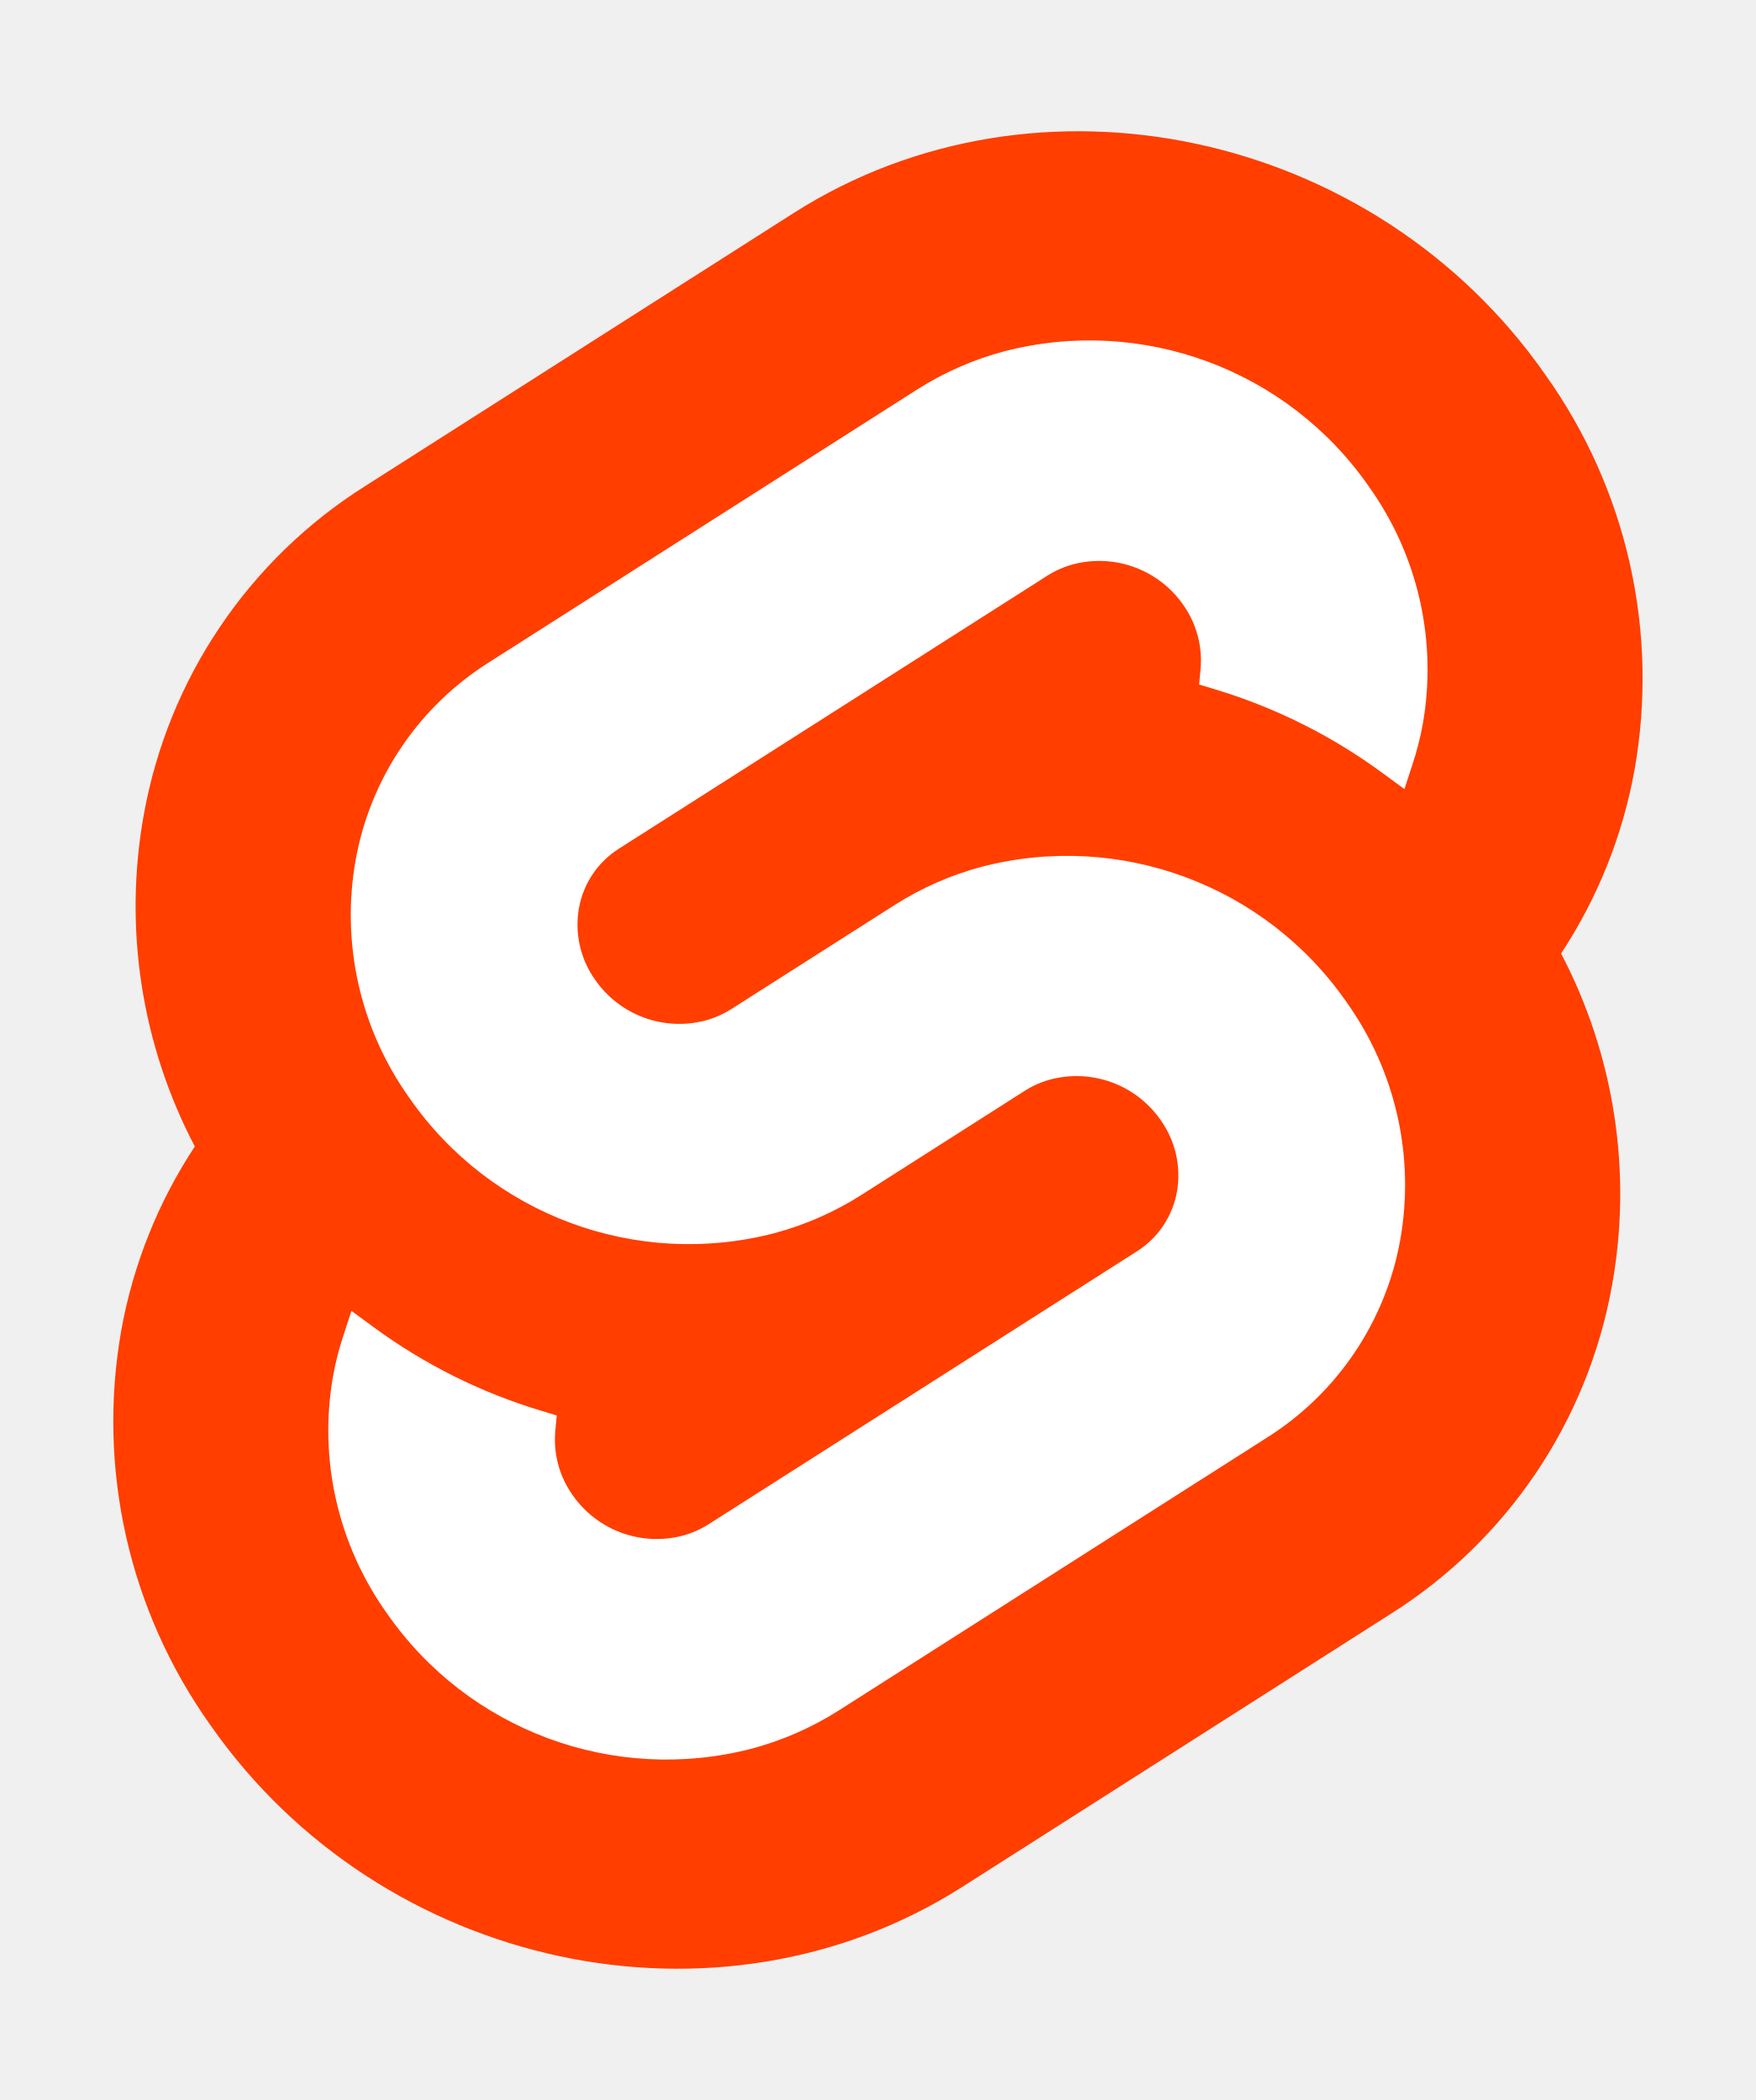
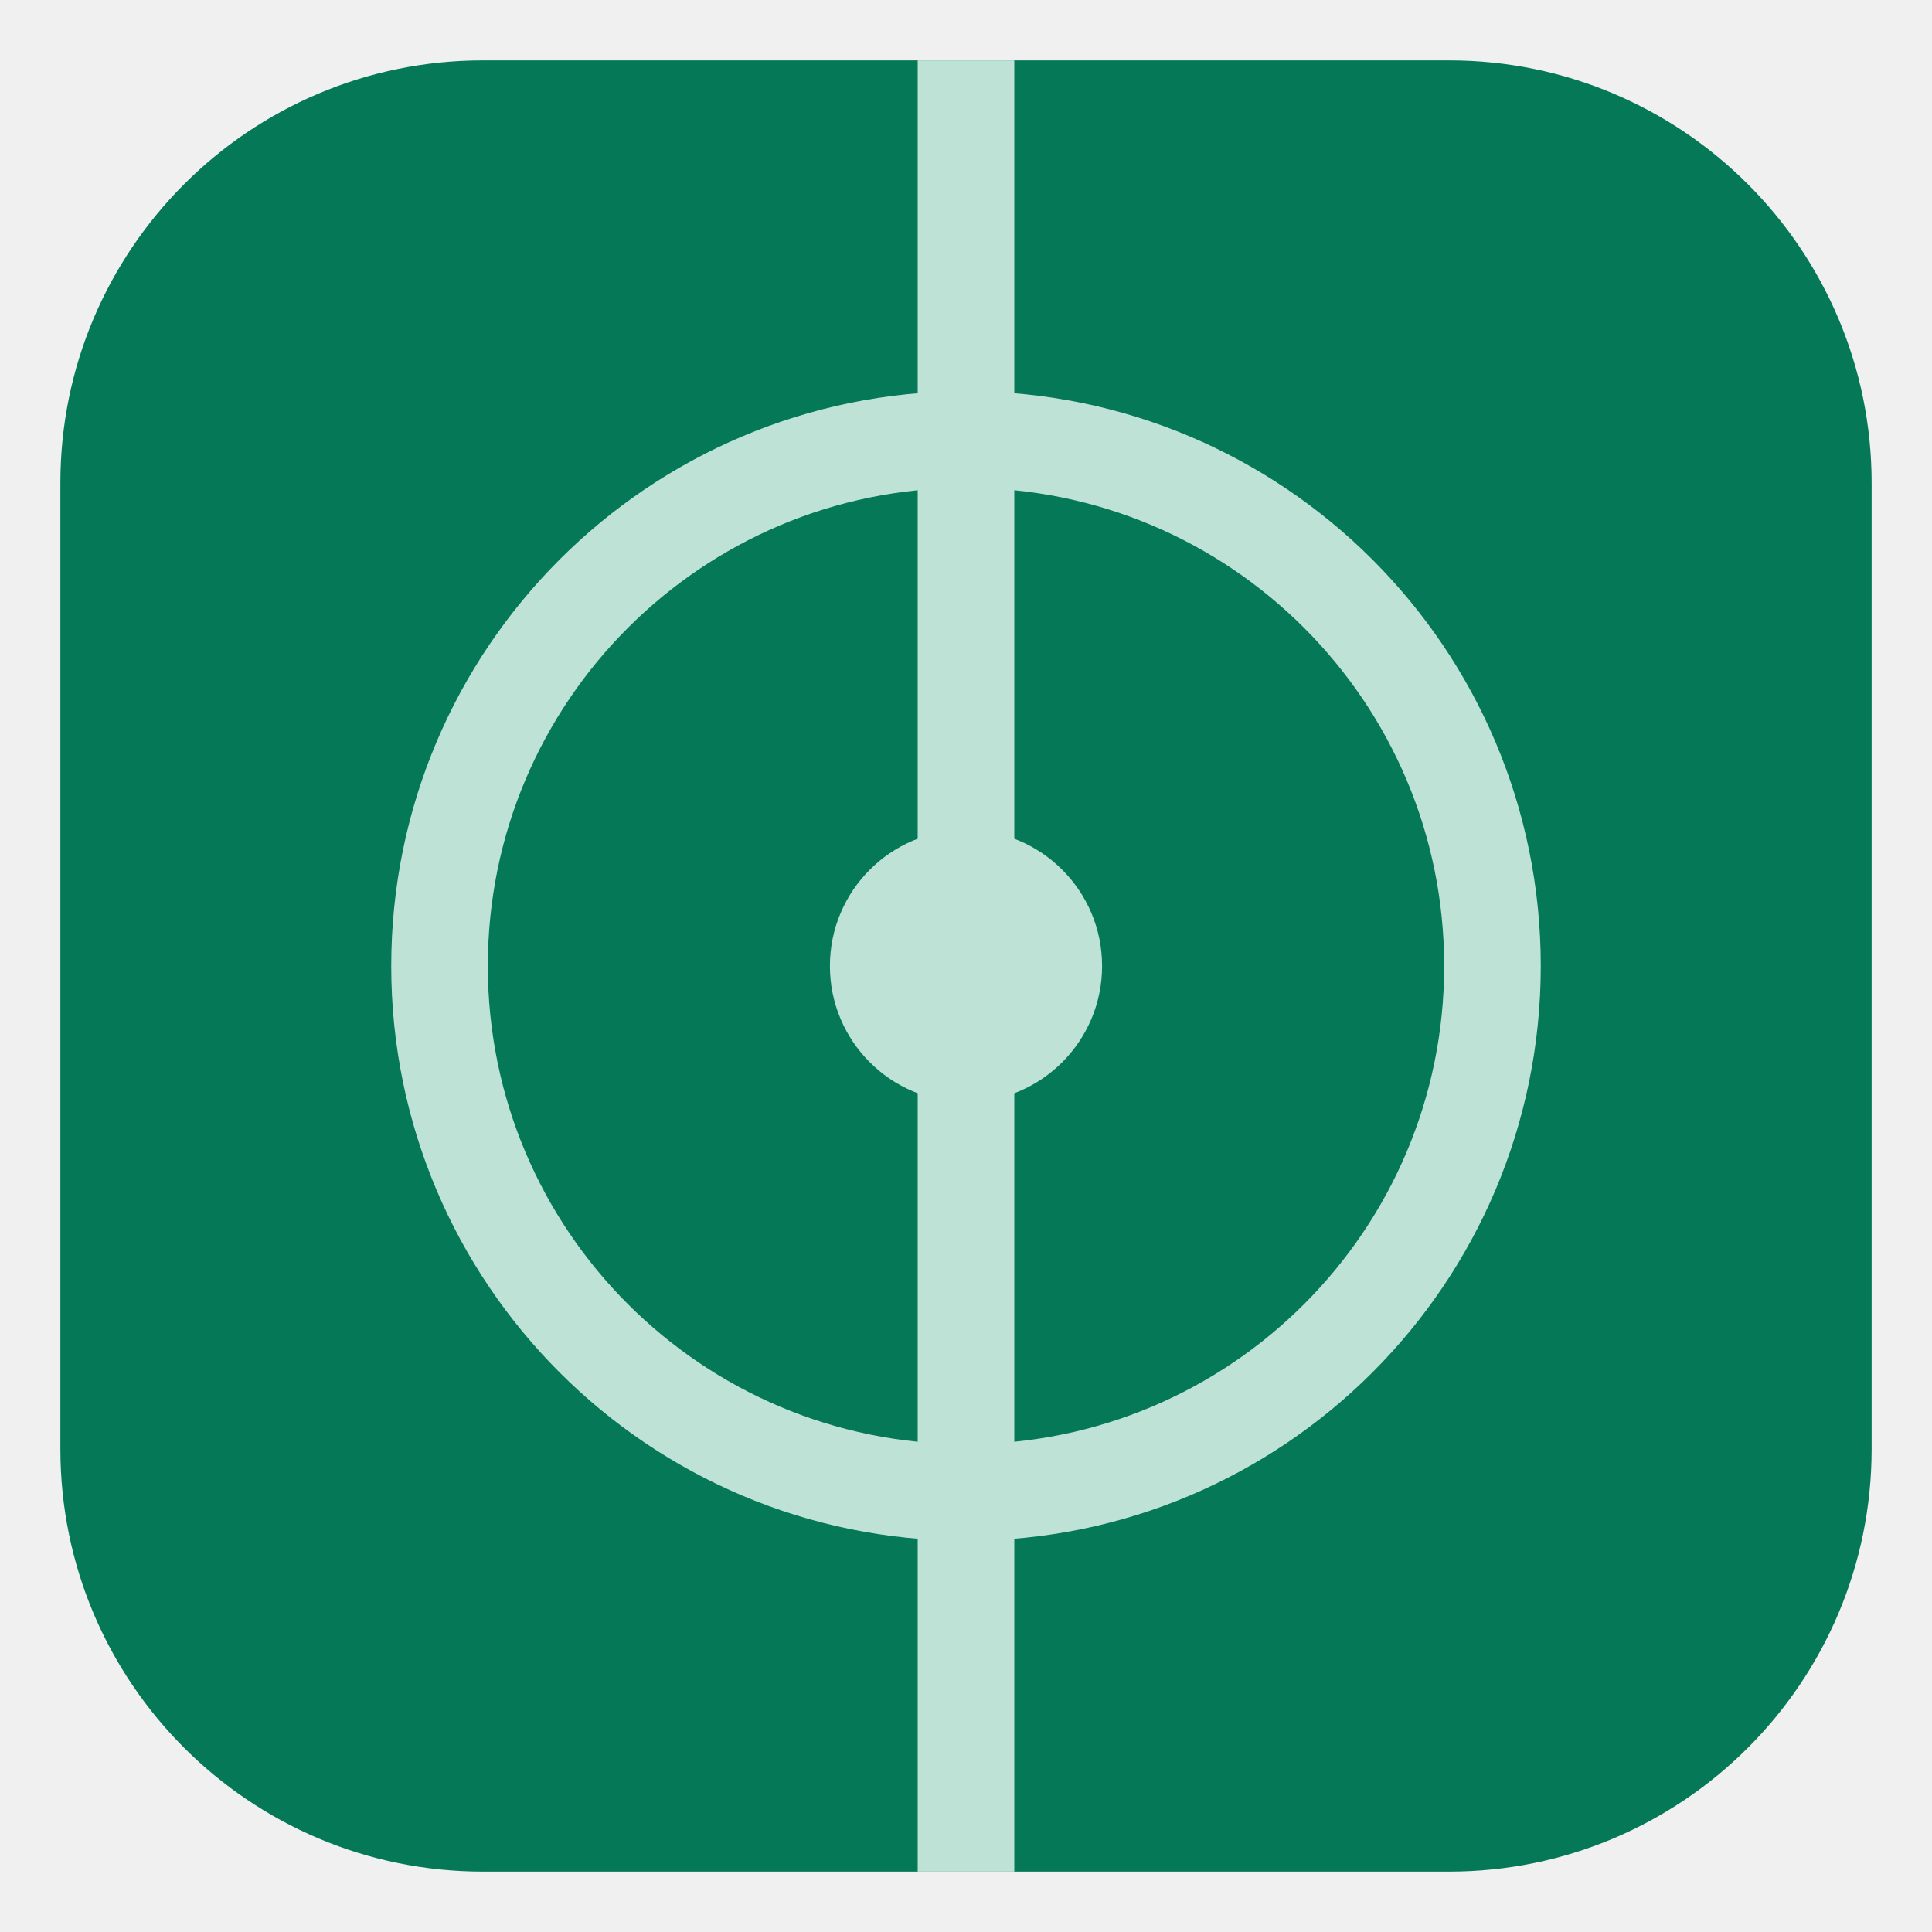
- <svg xmlns="http://www.w3.org/2000/svg" width="107" height="128" viewBox="0 0 107 128">
-   <path d="M94.157 22.819c-10.4-14.885-30.94-19.297-45.792-9.835L22.282 29.608A29.92 29.92 0 0 0 8.764 49.65a31.5 31.5 0 0 0 3.108 20.231 30 30 0 0 0-4.477 11.183 31.9 31.9 0 0 0 5.448 24.116c10.402 14.887 30.942 19.297 45.791 9.835l26.083-16.624A29.92 29.92 0 0 0 98.235 78.35a31.53 31.53 0 0 0-3.105-20.232 30 30 0 0 0 4.474-11.182 31.88 31.88 0 0 0-5.447-24.116" style="fill:#ff3e00" />
-   <path d="M45.817 106.582a20.72 20.72 0 0 1-22.237-8.243 19.17 19.17 0 0 1-3.277-14.503 18 18 0 0 1 .624-2.435l.49-1.498 1.337.981a33.6 33.6 0 0 0 10.203 5.098l.97.294-.09.968a5.85 5.85 0 0 0 1.052 3.878 6.24 6.24 0 0 0 6.695 2.485 5.8 5.8 0 0 0 1.603-.704L69.27 76.28a5.43 5.43 0 0 0 2.45-3.631 5.8 5.8 0 0 0-.987-4.371 6.24 6.24 0 0 0-6.698-2.487 5.7 5.7 0 0 0-1.6.704l-9.953 6.345a19 19 0 0 1-5.296 2.326 20.72 20.72 0 0 1-22.237-8.243 19.17 19.17 0 0 1-3.277-14.502 17.99 17.99 0 0 1 8.13-12.052l26.081-16.623a19 19 0 0 1 5.3-2.329 20.72 20.72 0 0 1 22.237 8.243 19.17 19.17 0 0 1 3.277 14.503 18 18 0 0 1-.624 2.435l-.49 1.498-1.337-.98a33.6 33.6 0 0 0-10.203-5.1l-.97-.294.09-.968a5.86 5.86 0 0 0-1.052-3.878 6.24 6.24 0 0 0-6.696-2.485 5.8 5.8 0 0 0-1.602.704L37.73 51.72a5.42 5.42 0 0 0-2.449 3.63 5.79 5.79 0 0 0 .986 4.372 6.24 6.24 0 0 0 6.698 2.486 5.8 5.8 0 0 0 1.602-.704l9.952-6.342a19 19 0 0 1 5.295-2.328 20.72 20.72 0 0 1 22.237 8.242 19.17 19.17 0 0 1 3.277 14.503 18 18 0 0 1-8.13 12.053l-26.081 16.622a19 19 0 0 1-5.3 2.328" style="fill:#fff" />
+ <svg xmlns="http://www.w3.org/2000/svg" viewBox="0 0 32 32">
+   <defs>
+     <style>
+       .cls-1{fill:#047857}
+       .cls-2{fill:#000000;stroke:#bee2d6;stroke-width:1.6}
+       .cls-3{fill:none;stroke:#bee2d6;stroke-width:1.6}
+       .cls-4{fill:#bee2d6}
+     </style>
+   </defs>
+   <g id="Layer_1" data-name="Layer 1">
+     <path d="M8 1 L24 1 C27.866 1 31 4.134 31 8 L31 24 C31 27.866 27.866 31 24 31 L8 31 C4.134 31 1 27.866 1 24 L1 8 C1 4.134 4.134 1 8 1 Z" class="cls-1" />
+     <path d="M16 1 L16 31" class="cls-2" />
+     <circle cx="16" cy="16" r="8.72" class="cls-3" />
+     <circle cx="16" cy="16" r="2.254" class="cls-4" />
+   </g>
</svg>
